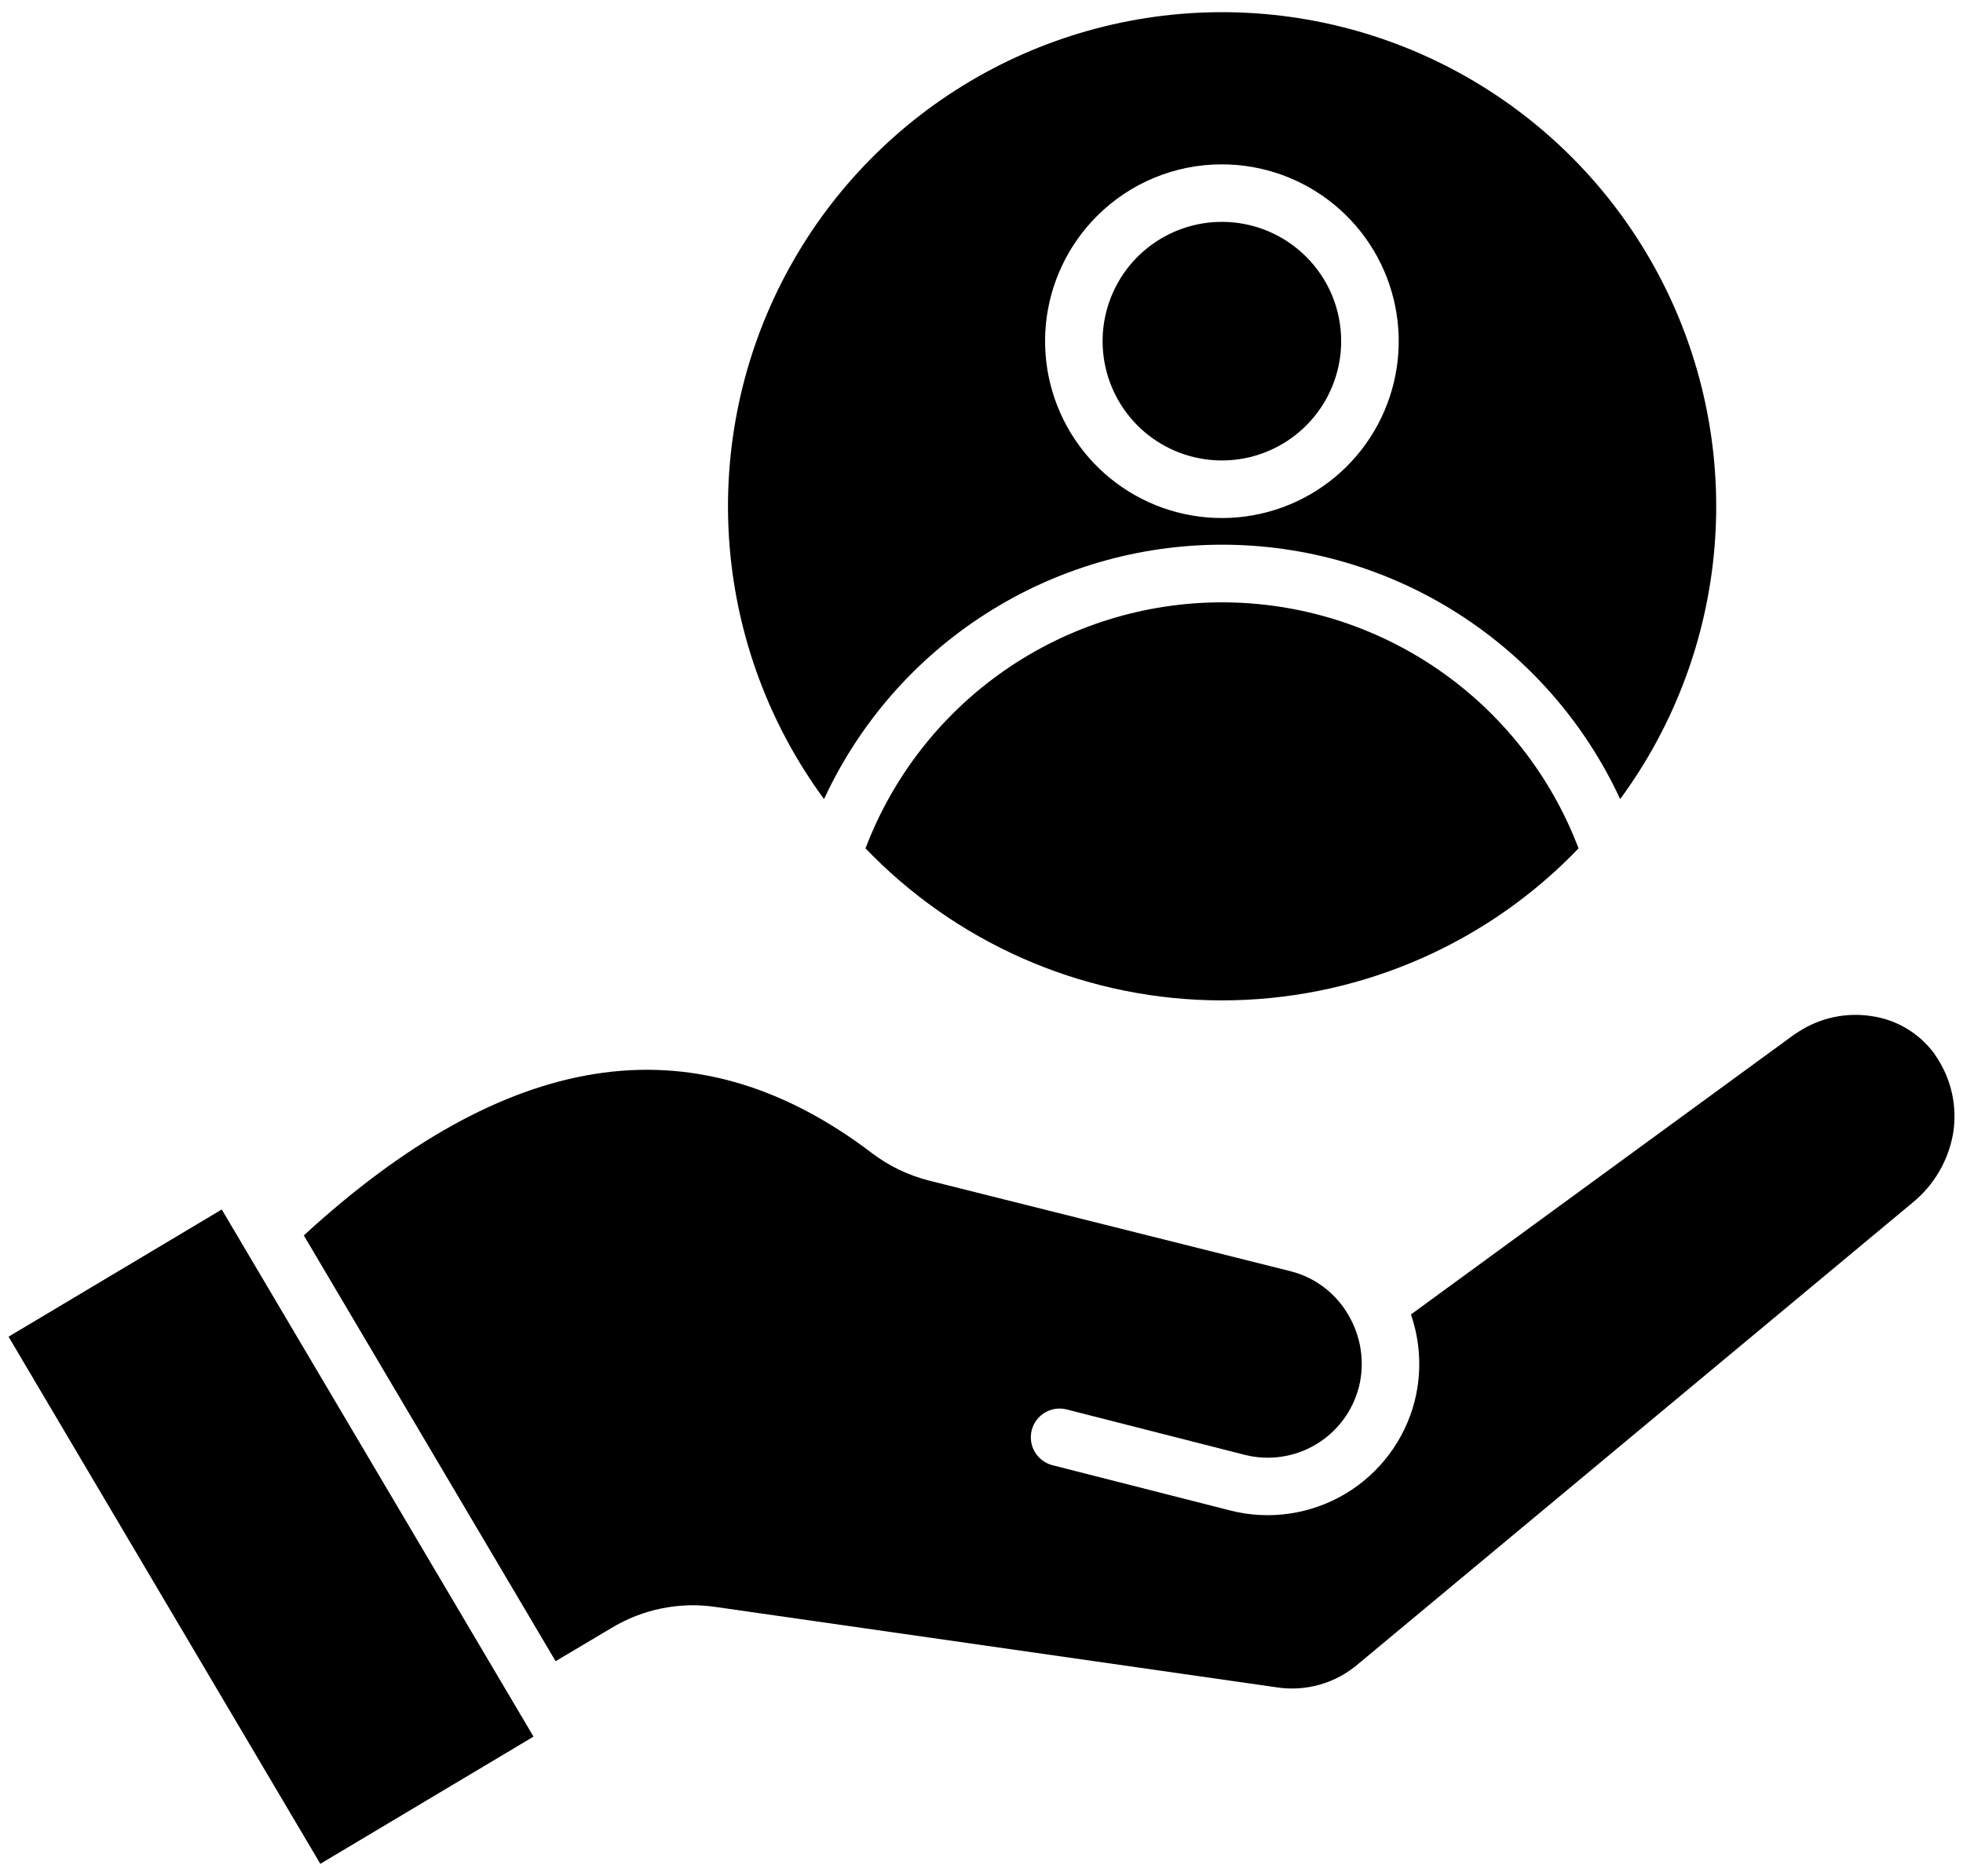
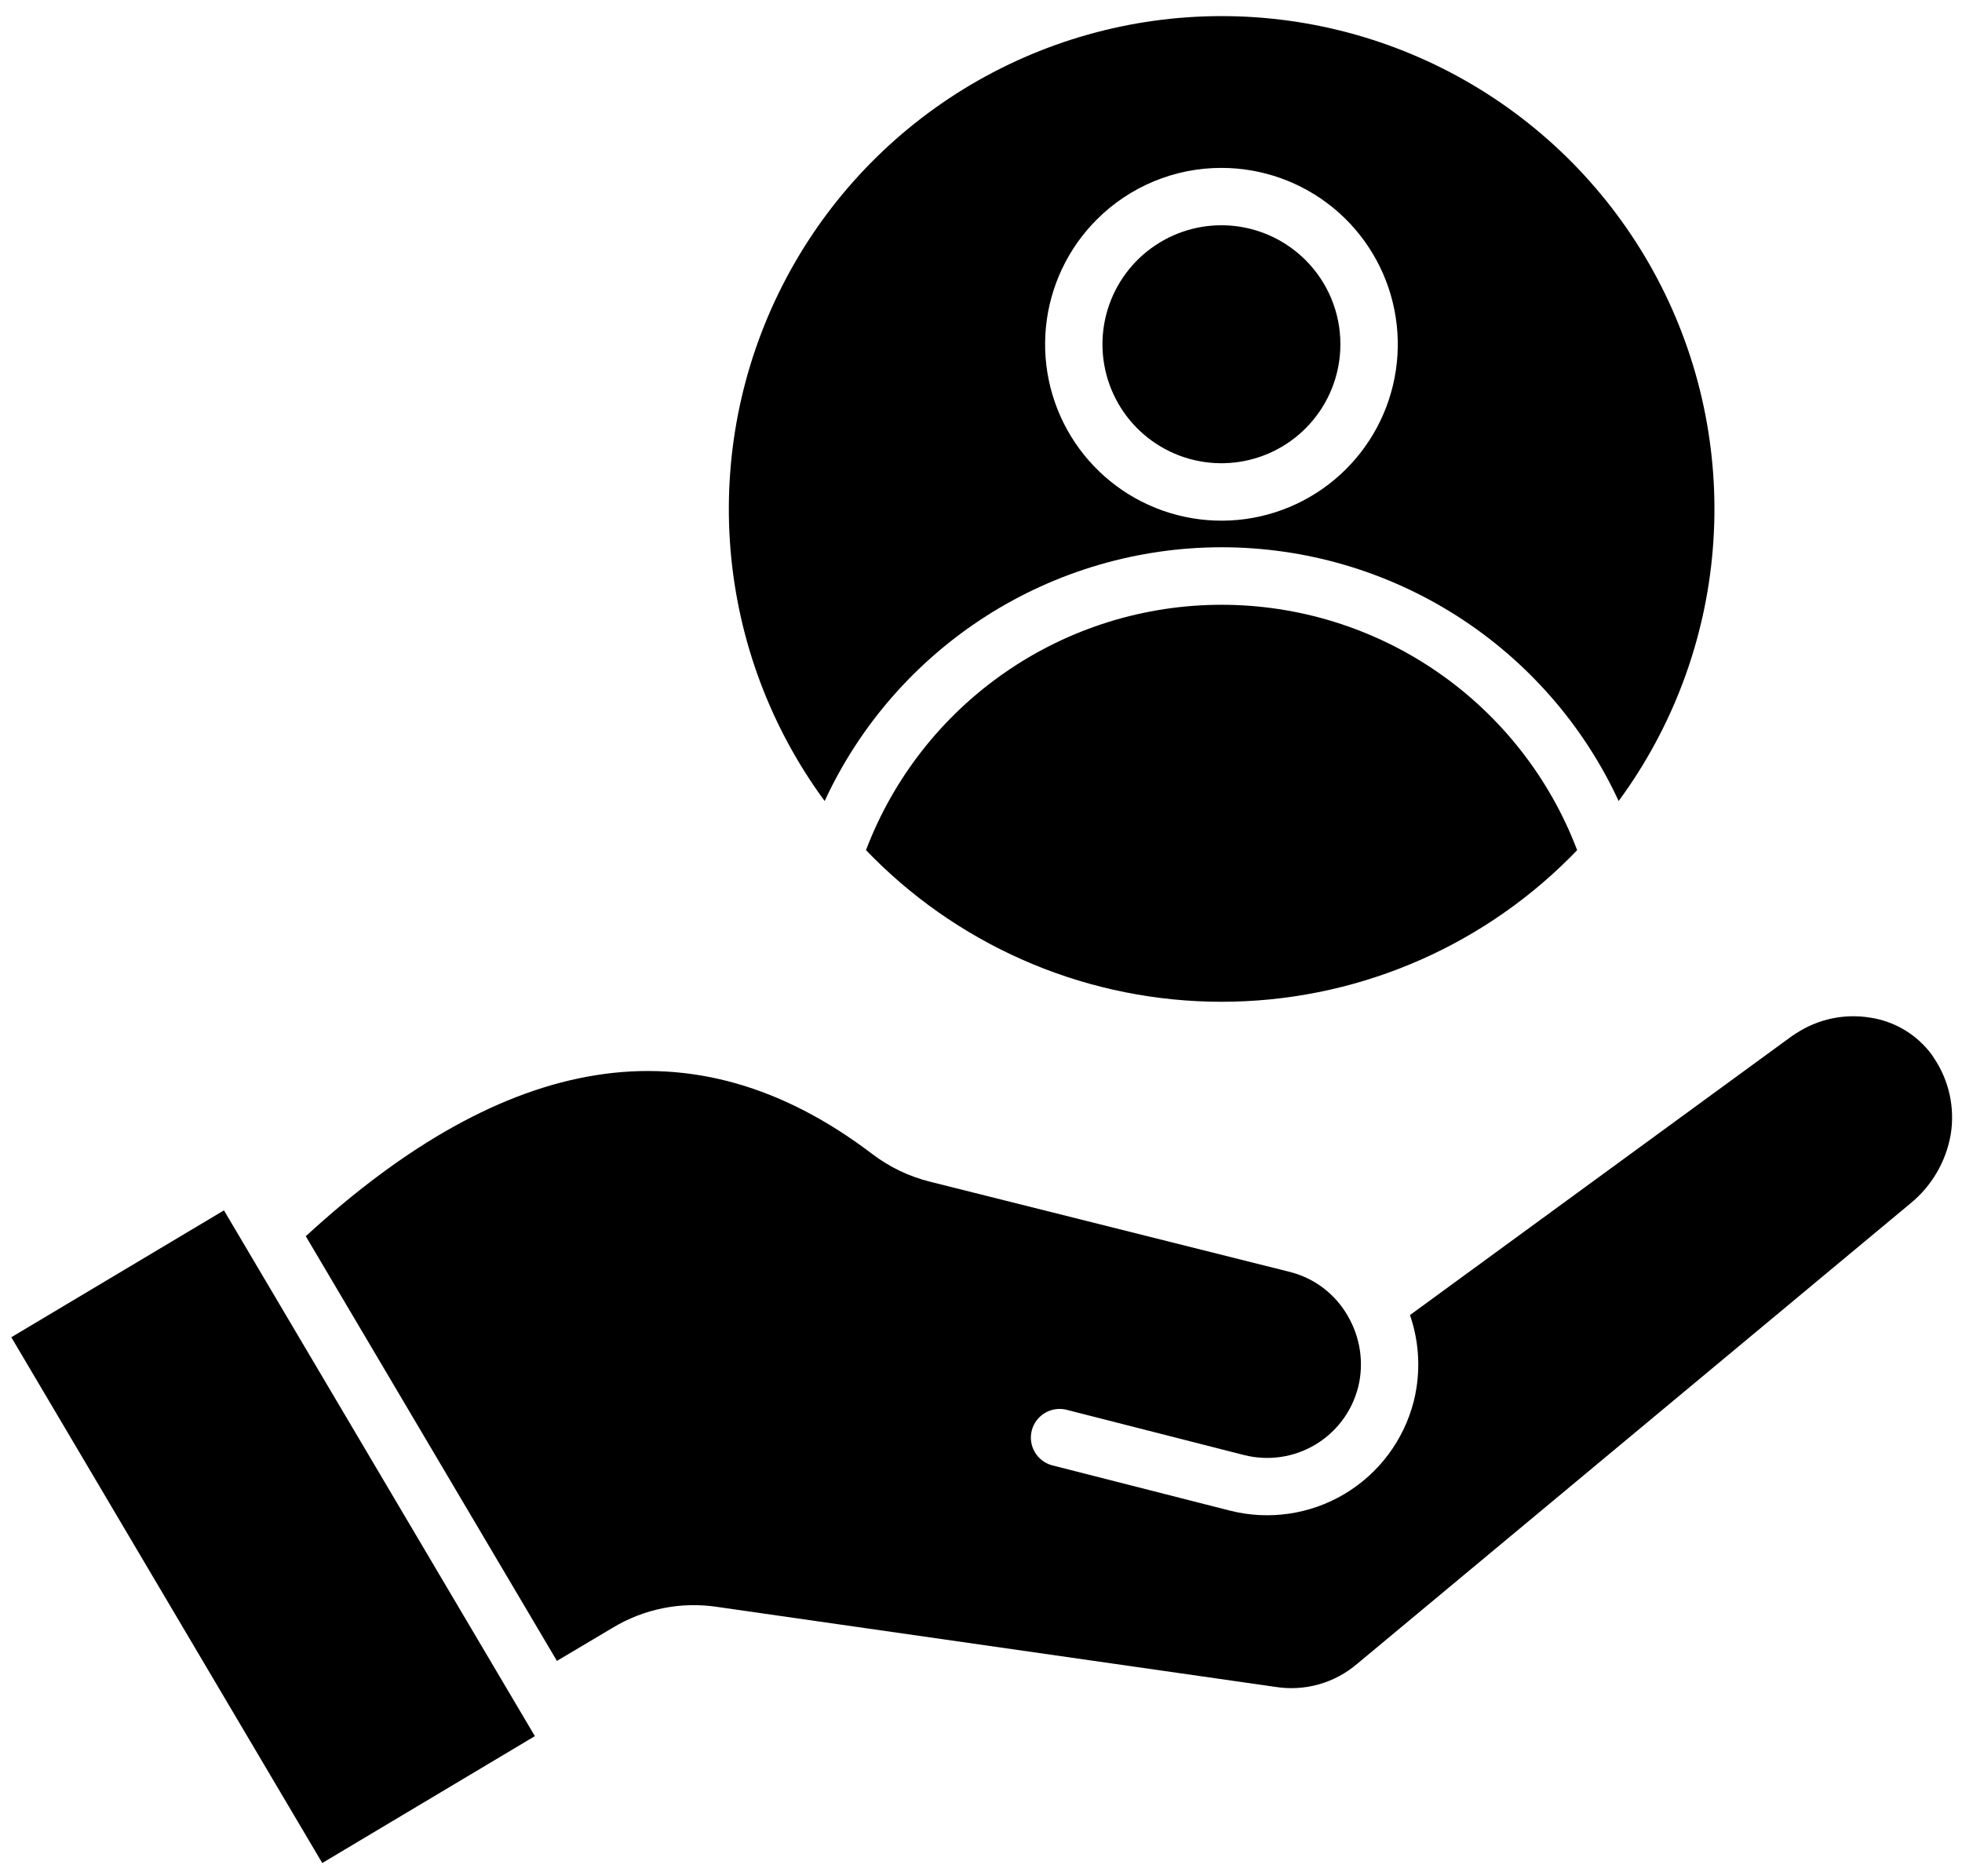
- <svg xmlns="http://www.w3.org/2000/svg" width="90" height="86" viewBox="0 0 90 86" fill="none">
-   <path fill-rule="evenodd" clip-rule="evenodd" d="M59.89 11.775C58.996 10.88 57.819 10.322 56.559 10.198C55.3 10.073 54.037 10.389 52.984 11.092C51.932 11.794 51.156 12.84 50.788 14.051C50.42 15.261 50.484 16.562 50.968 17.731C51.451 18.901 52.325 19.866 53.441 20.463C54.557 21.059 55.845 21.251 57.086 21.005C58.327 20.758 59.444 20.089 60.247 19.111C61.05 18.133 61.49 16.907 61.49 15.642C61.491 14.924 61.35 14.213 61.076 13.549C60.801 12.885 60.398 12.282 59.89 11.775ZM56.023 7.535C57.898 7.535 59.716 8.186 61.166 9.376C62.615 10.566 63.608 12.222 63.973 14.061C64.339 15.901 64.056 17.81 63.171 19.464C62.287 21.118 60.856 22.415 59.124 23.132C57.391 23.85 55.463 23.944 53.668 23.4C51.873 22.855 50.323 21.705 49.281 20.145C48.239 18.586 47.77 16.713 47.954 14.847C48.138 12.98 48.964 11.235 50.29 9.909C51.042 9.155 51.936 8.557 52.919 8.15C53.903 7.742 54.958 7.533 56.023 7.535ZM72.373 38.892C71.114 35.576 68.876 32.721 65.957 30.707C63.037 28.693 59.574 27.614 56.028 27.614C52.481 27.614 49.017 28.693 46.098 30.707C43.179 32.721 40.941 35.576 39.682 38.892C39.79 39.005 39.9 39.117 40.01 39.227C44.258 43.475 50.02 45.862 56.029 45.862C62.036 45.862 67.799 43.475 72.047 39.227C72.157 39.117 72.266 39.006 72.373 38.893V38.892ZM37.781 36.634C35.299 33.259 33.802 29.263 33.455 25.088C33.108 20.913 33.925 16.724 35.816 12.986C37.707 9.248 40.598 6.108 44.166 3.914C47.735 1.72 51.842 0.558 56.031 0.558C60.22 0.558 64.327 1.72 67.896 3.914C71.464 6.108 74.355 9.248 76.246 12.986C78.136 16.724 78.954 20.913 78.607 25.088C78.26 29.263 76.763 33.259 74.281 36.634C72.669 33.151 70.094 30.202 66.86 28.136C63.626 26.069 59.869 24.971 56.031 24.971C52.193 24.971 48.435 26.069 45.202 28.136C41.968 30.202 39.393 33.151 37.781 36.634ZM10.167 55.448L0.392 61.28L14.686 85.446L24.461 79.614L10.167 55.448ZM13.929 56.637C18.563 52.382 23.005 49.915 27.255 49.237C31.624 48.537 35.853 49.737 39.942 52.837C40.341 53.142 40.77 53.407 41.222 53.626C41.675 53.843 42.149 54.013 42.636 54.134L59.161 58.276L59.21 58.29C59.757 58.433 60.269 58.683 60.718 59.027C61.167 59.37 61.542 59.8 61.823 60.29C62.403 61.272 62.578 62.441 62.313 63.55L62.3 63.597C62.014 64.699 61.304 65.644 60.325 66.224C59.345 66.805 58.176 66.975 57.072 66.697L48.872 64.607C48.537 64.531 48.185 64.589 47.892 64.769C47.598 64.948 47.387 65.236 47.302 65.569C47.218 65.902 47.267 66.255 47.438 66.553C47.611 66.851 47.892 67.07 48.223 67.163L56.423 69.252C58.206 69.701 60.093 69.425 61.674 68.487C63.254 67.548 64.399 66.022 64.858 64.242L64.873 64.178C65.188 62.882 65.124 61.522 64.689 60.261L82.252 47.435C82.266 47.424 82.332 47.38 82.452 47.304C83.447 46.656 84.646 46.4 85.819 46.585C86.383 46.666 86.925 46.859 87.414 47.15C87.903 47.442 88.33 47.828 88.67 48.285C88.676 48.293 88.715 48.351 88.787 48.462C89.471 49.486 89.743 50.731 89.549 51.947C89.334 53.201 88.672 54.334 87.685 55.137L62.271 76.283C61.757 76.725 61.153 77.05 60.5 77.234C59.848 77.418 59.163 77.457 58.494 77.349L32.876 73.679C31.191 73.416 29.468 73.76 28.012 74.648L25.474 76.156L13.929 56.637Z" fill="black" />
+ <svg xmlns="http://www.w3.org/2000/svg" width="68" height="65" viewBox="0 0 68 65" fill="none">
+   <path fill-rule="evenodd" clip-rule="evenodd" d="M45.25 9.015C44.575 8.34 43.688 7.92 42.739 7.826C41.789 7.732 40.837 7.97 40.044 8.5C39.25 9.03 38.665 9.818 38.388 10.731C38.11 11.643 38.158 12.624 38.523 13.506C38.887 14.387 39.547 15.115 40.388 15.565C41.229 16.015 42.2 16.159 43.136 15.973C44.071 15.788 44.914 15.283 45.519 14.546C46.125 13.809 46.456 12.884 46.456 11.931C46.457 11.389 46.351 10.853 46.144 10.352C45.937 9.852 45.633 9.398 45.25 9.015ZM42.334 5.818C43.748 5.818 45.119 6.309 46.212 7.206C47.305 8.103 48.053 9.352 48.328 10.739C48.604 12.126 48.39 13.565 47.724 14.812C47.057 16.059 45.978 17.037 44.672 17.578C43.365 18.119 41.912 18.19 40.559 17.779C39.206 17.369 38.037 16.502 37.251 15.326C36.466 14.15 36.112 12.738 36.251 11.331C36.39 9.924 37.012 8.608 38.012 7.608C38.579 7.04 39.253 6.589 39.995 6.282C40.736 5.975 41.531 5.817 42.334 5.818ZM54.661 29.459C53.712 26.96 52.025 24.807 49.824 23.289C47.623 21.77 45.012 20.957 42.338 20.957C39.663 20.957 37.053 21.77 34.852 23.289C32.651 24.807 30.963 26.96 30.014 29.459C30.096 29.545 30.179 29.629 30.262 29.712C33.465 32.915 37.809 34.714 42.338 34.714C46.868 34.714 51.212 32.915 54.415 29.712C54.498 29.629 54.58 29.545 54.661 29.46V29.459ZM28.581 27.757C26.71 25.213 25.581 22.2 25.319 19.052C25.058 15.905 25.674 12.746 27.1 9.928C28.526 7.11 30.705 4.742 33.395 3.088C36.086 1.434 39.182 0.558 42.34 0.558C45.499 0.558 48.595 1.434 51.285 3.088C53.976 4.742 56.155 7.11 57.581 9.928C59.007 12.746 59.623 15.905 59.361 19.052C59.1 22.2 57.971 25.213 56.1 27.757C54.884 25.131 52.943 22.908 50.505 21.35C48.067 19.792 45.234 18.964 42.34 18.964C39.447 18.964 36.614 19.792 34.176 21.35C31.738 22.908 29.796 25.131 28.581 27.757ZM7.762 41.942L0.392 46.339L11.169 64.558L18.538 60.161L7.762 41.942ZM10.598 42.838C14.092 39.63 17.441 37.77 20.645 37.259C23.939 36.731 27.128 37.636 30.21 39.973C30.511 40.203 30.834 40.403 31.175 40.568C31.517 40.732 31.874 40.86 32.241 40.951L44.7 44.074L44.737 44.084C45.149 44.192 45.536 44.381 45.874 44.64C46.212 44.899 46.495 45.223 46.707 45.592C47.144 46.333 47.277 47.214 47.077 48.05L47.067 48.086C46.851 48.917 46.316 49.629 45.578 50.066C44.839 50.504 43.958 50.632 43.125 50.423L36.943 48.847C36.69 48.79 36.425 48.834 36.204 48.969C35.983 49.105 35.823 49.321 35.759 49.572C35.696 49.824 35.732 50.09 35.862 50.314C35.992 50.539 36.204 50.704 36.454 50.774L42.636 52.349C43.98 52.687 45.403 52.48 46.595 51.772C47.786 51.064 48.649 49.914 48.995 48.572L49.007 48.524C49.244 47.546 49.196 46.521 48.868 45.57L62.109 35.9C62.12 35.892 62.17 35.859 62.26 35.802C63.01 35.313 63.914 35.12 64.799 35.26C65.224 35.321 65.632 35.466 66.001 35.686C66.37 35.906 66.692 36.197 66.948 36.541C66.953 36.547 66.982 36.591 67.036 36.675C67.552 37.447 67.757 38.385 67.611 39.302C67.449 40.248 66.95 41.102 66.206 41.707L47.045 57.65C46.657 57.983 46.202 58.228 45.71 58.367C45.218 58.506 44.702 58.535 44.197 58.454L24.883 55.687C23.613 55.489 22.313 55.748 21.216 56.417L19.302 57.554L10.598 42.838Z" fill="black" />
</svg>
